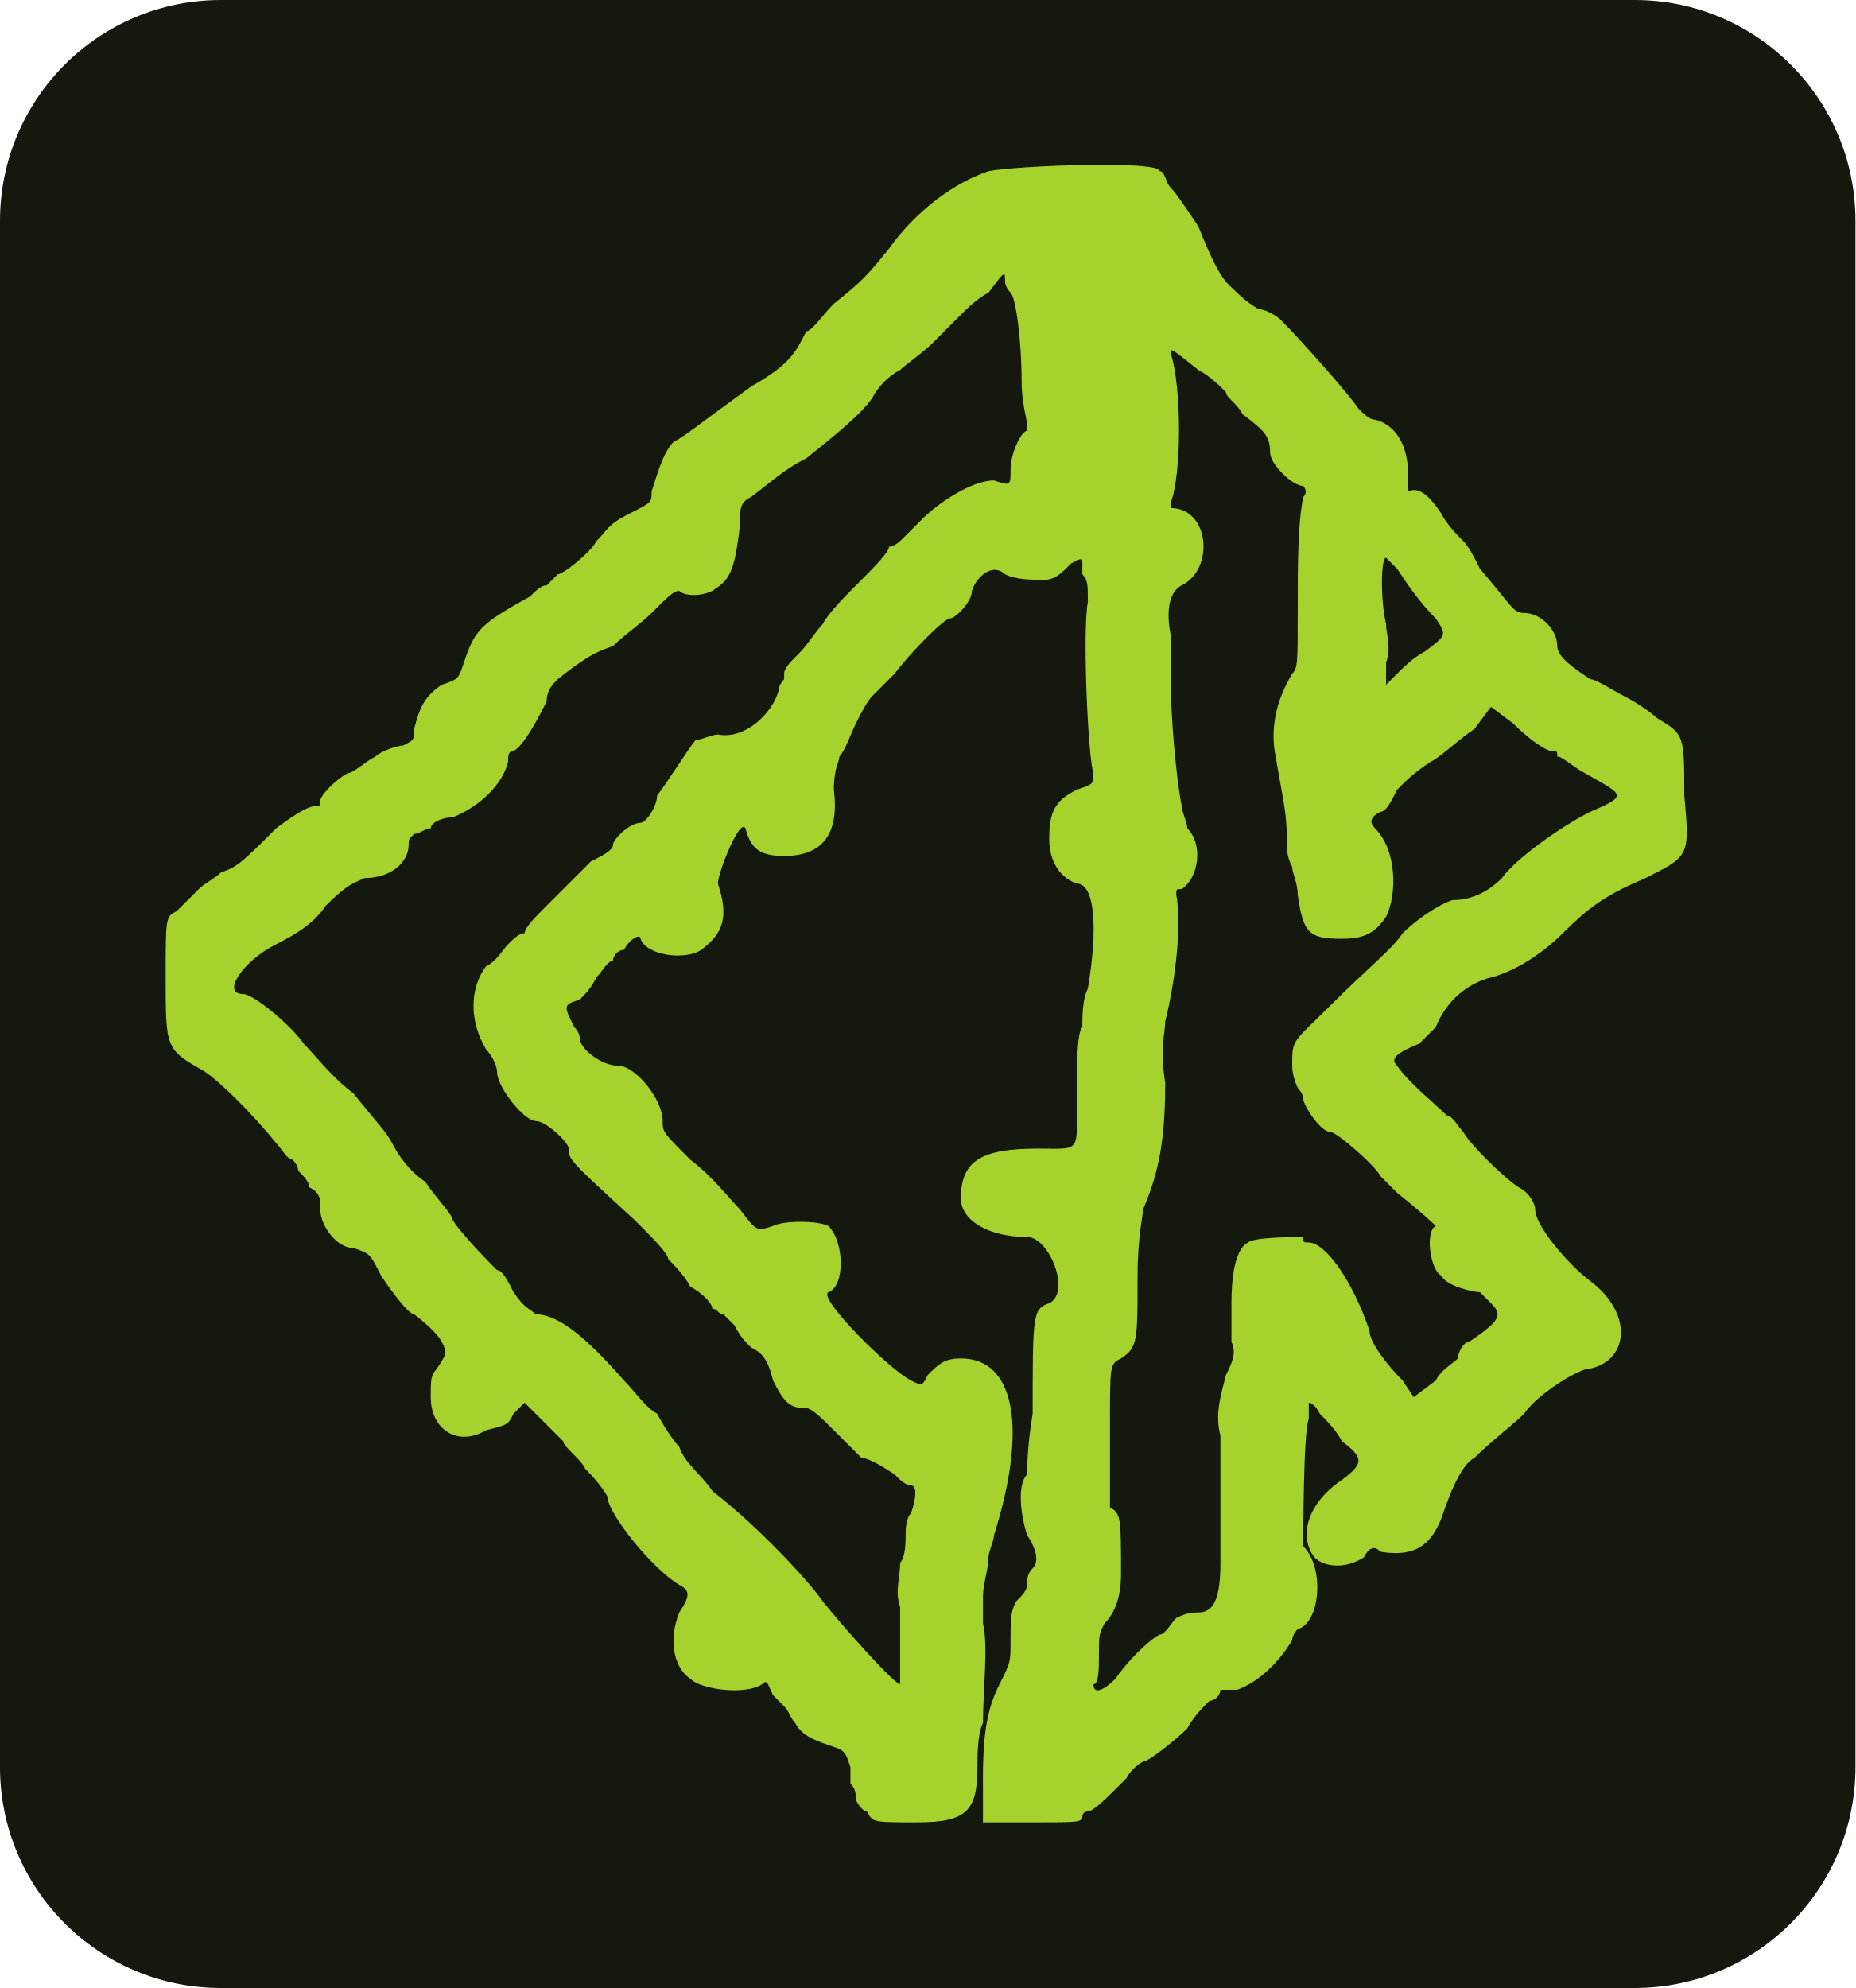
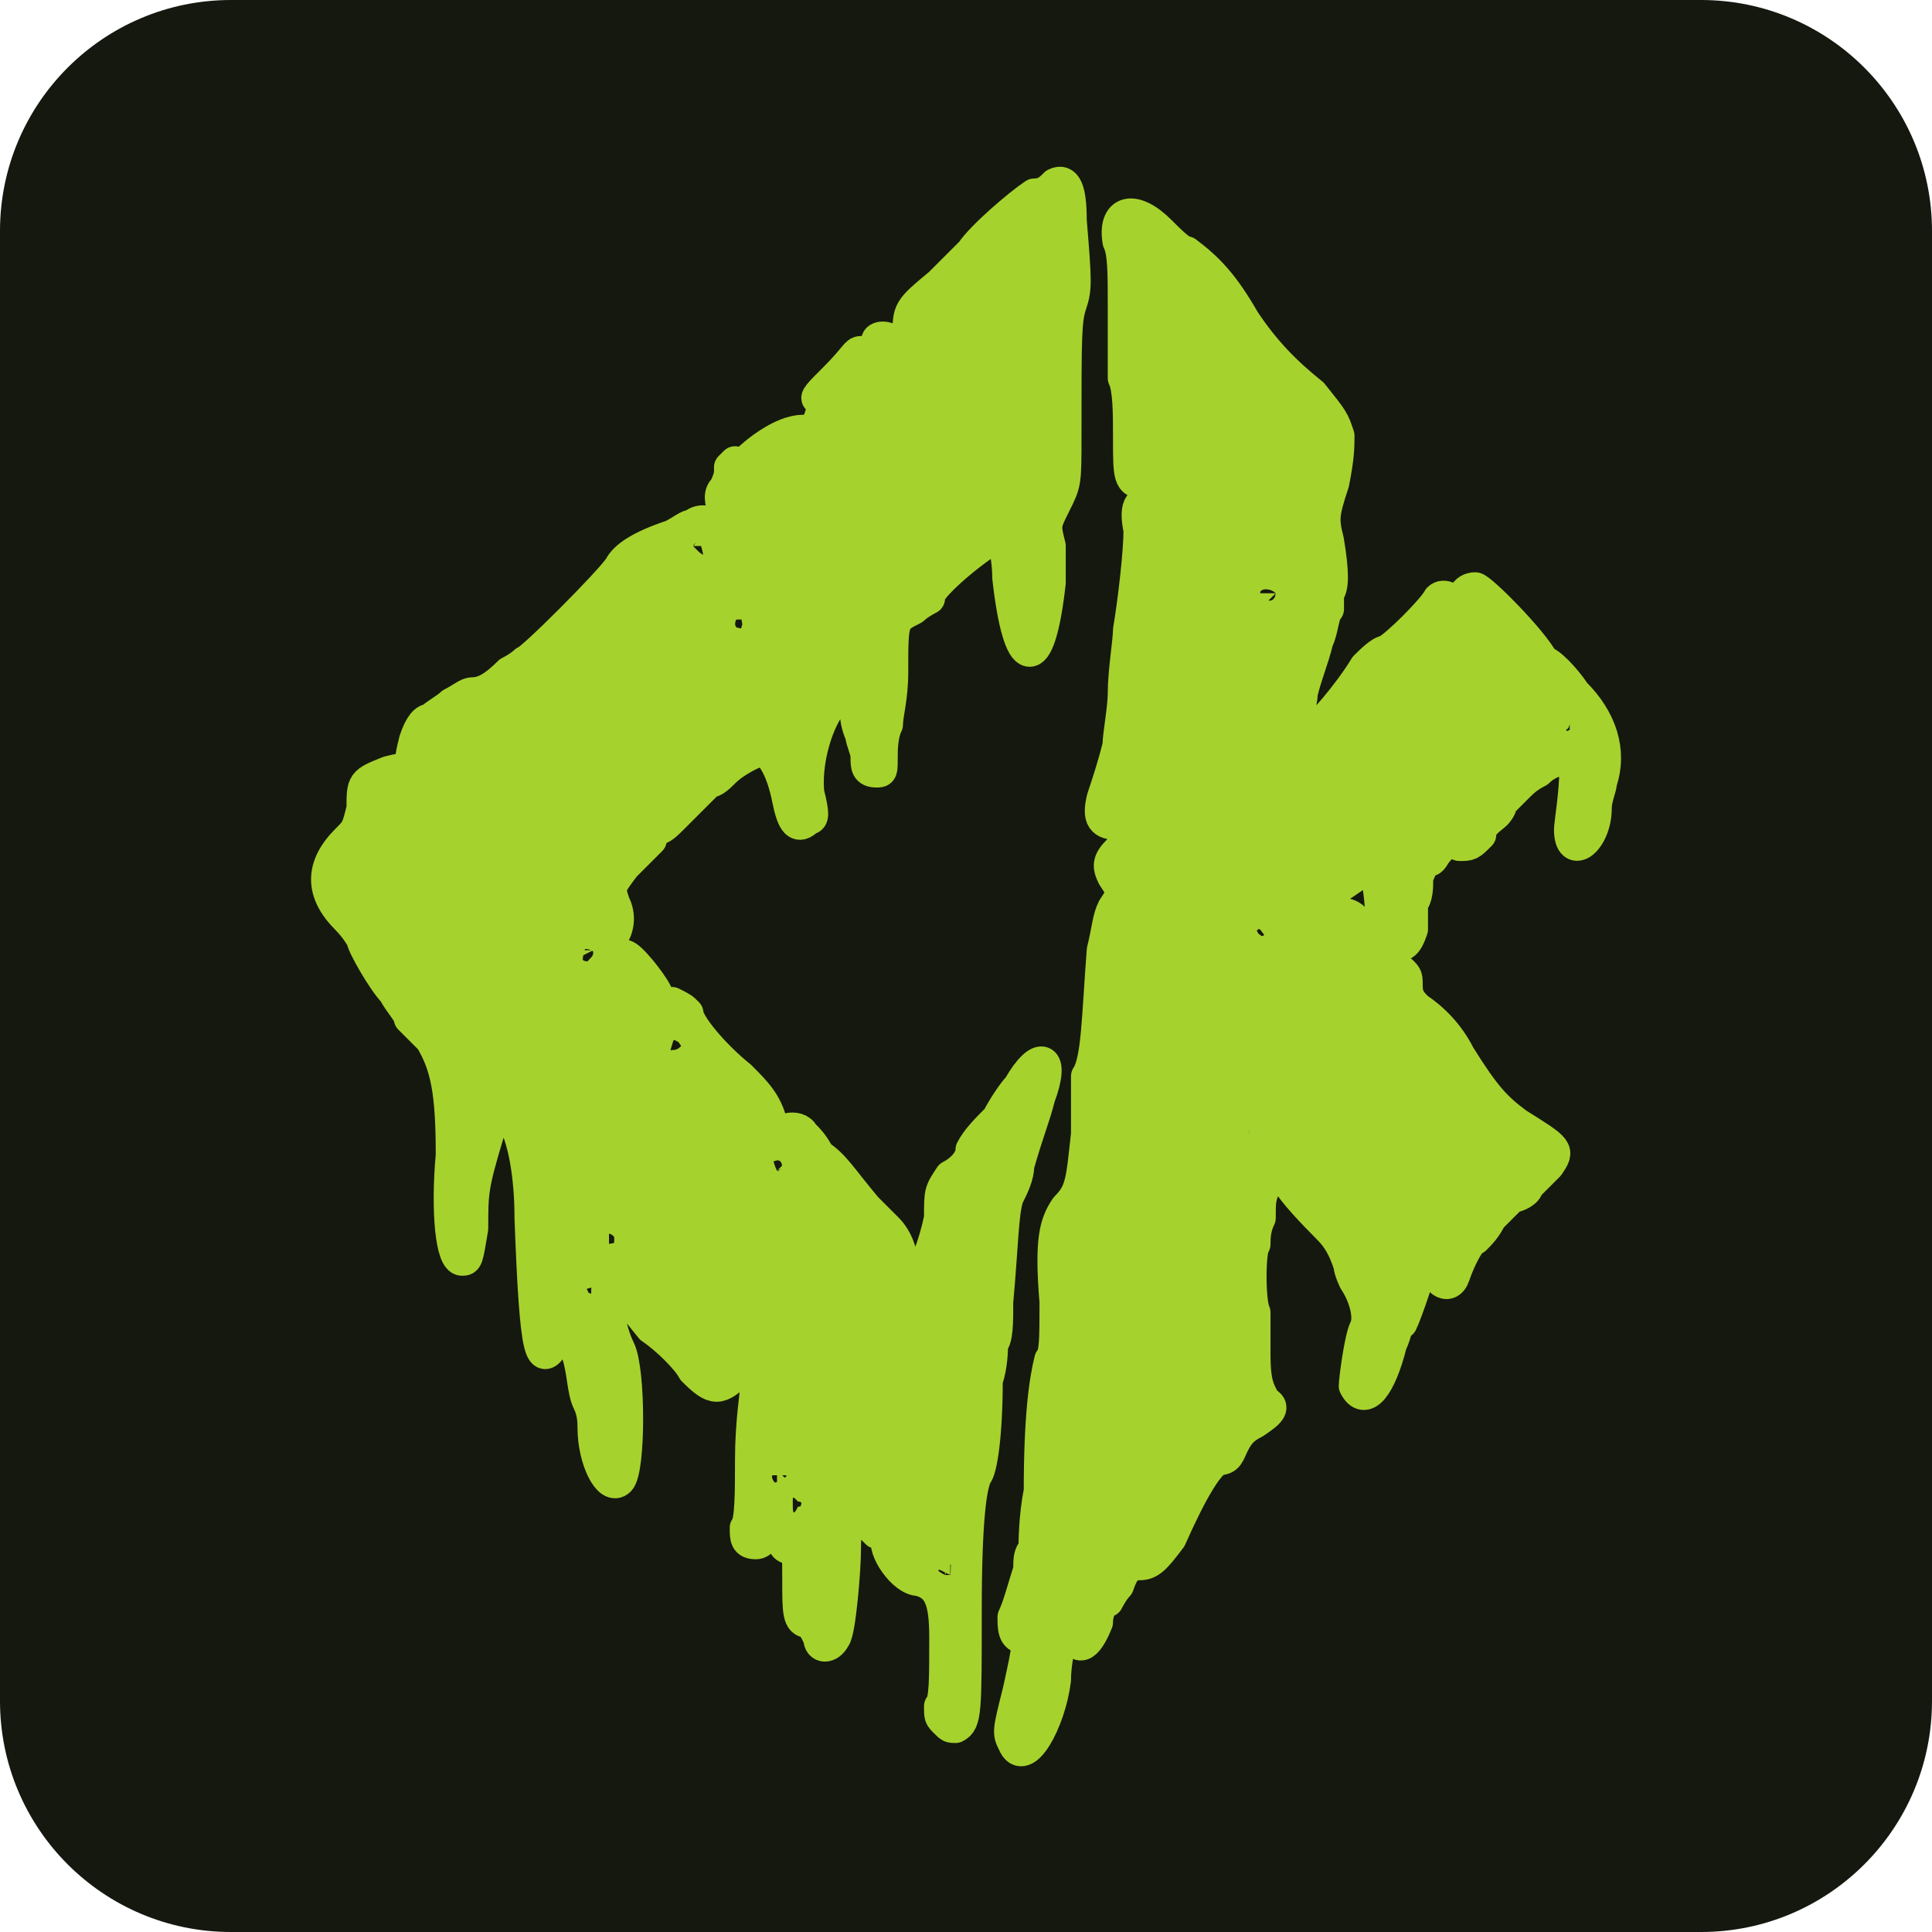
- <svg xmlns="http://www.w3.org/2000/svg" viewBox="-30 -30 336 360">
-   <rect x="-30" y="-30" width="336" height="360" rx="40" fill="#15180f" />
-   <path fill="#a6d22e" d="M127 298C126 298 125 296 125 296C125 295 125 294 124 293C124 292 124 291 124 290C123 287 123 287 120 286C117 285 115 284 114 282C113 281 113 280 112 279C112 279 111 278 110 277C109 275 109 274 108 275C105 277 97 276 95 274C92 272 91 267 93 262C95 259 95 258 93 257C88 254 80 244 80 241C80 241 79 239 76 236C75 234 72 232 72 231C71 230 69 228 67 226L65 224L63 226C62 228 62 228 58 229C53 232 48 229 48 223C48 220 48 219 49 218C51 215 51 215 50 213C49 211 45 208 45 208C44 208 41 204 39 201C37 197 37 197 34 196C31 196 28 192 28 189C28 187 28 186 26 185C26 184 25 183 24 182C24 181 23 180 23 180C22 180 21 178 20 177C16 172 10 166 7 164C-0 160 0 160 0 147C0 136 0 136 2 135C3 134 5 132 6 131C7 130 9 129 10 128C13 127 14 126 20 120C24 117 26 116 27 116C28 116 28 116 28 115C28 114 31 111 33 110C34 110 36 108 38 107C39 106 42 105 43 105C45 104 45 104 45 102C46 98 47 96 50 94C53 93 53 93 54 90C56 84 57 83 66 78C67 77 68 76 69 76C70 75 71 74 71 74C72 74 77 70 78 68C80 66 80 65 84 63C88 61 88 61 88 59C89 56 90 52 92 50C94 49 95 48 106 40C113 36 114 34 116 30C117 30 119 27 121 25C126 21 127 20 131 15C136 8 143 3 149 1C154 -0 180 -1 180 1C181 1 181 3 182 4C183 5 185 8 187 11C191 21 192 21 194 23C196 25 198 26 198 26C199 26 201 27 202 28C205 31 214 41 216 44C217 45 218 46 219 46C223 47 225 51 225 56C225 58 225 59 225 59C227 58 229 60 231 63C232 65 234 67 235 68C236 69 237 71 238 73C244 80 244 81 246 81C249 81 252 84 252 87C252 89 255 91 258 93C259 93 262 95 264 96C266 97 269 99 270 100C275 103 275 103 275 114C276 125 276 125 268 129C261 132 258 134 253 139C249 143 244 146 240 147C236 148 232 151 230 156C229 157 228 158 227 159C222 161 222 162 223 163C225 166 230 170 232 172C233 172 234 174 235 175C236 177 242 183 245 185C247 186 248 188 248 189C248 192 254 199 258 202C266 208 265 217 257 218C254 219 248 223 246 226C244 228 240 231 237 234C235 235 233 239 231 245C229 250 226 252 220 251C219 250 218 250 217 252C214 254 210 254 208 252C205 248 207 242 213 238C217 235 217 234 213 231C212 229 210 227 209 226C208 224 207 224 207 224C207 224 207 226 207 227C206 229 206 249 206 250C210 254 209 264 205 265C205 265 204 266 204 267C201 272 197 275 194 276C192 276 191 276 191 276C191 277 190 278 189 278C188 279 186 281 185 283C183 285 178 289 177 289C177 289 175 290 174 292C170 296 168 298 167 298C167 298 166 298 166 299C166 300 165 300 157 300L148 300L148 292C148 283 149 279 151 275C153 271 153 271 153 267C153 263 153 262 154 260C155 259 156 258 156 257C156 256 156 255 157 254C158 253 158 251 156 248C155 245 154 239 156 237C156 236 156 232 157 226C157 208 157 207 160 206C164 204 160 194 156 194C149 194 144 191 144 187C144 180 148 178 158 178C166 178 165 179 165 168C165 163 165 157 166 156C166 154 166 151 167 149C169 137 168 130 165 130C162 129 160 126 160 122C160 117 161 115 165 113C168 112 168 112 168 110C167 107 166 84 167 79C167 76 167 75 166 74C166 74 166 73 166 72C166 71 166 71 164 72C162 74 161 75 159 75C157 75 154 75 152 74C150 72 147 74 146 77C146 79 143 82 142 82C141 82 135 88 132 92C131 93 129 95 128 96C127 97 126 99 125 101C124 103 123 106 122 107C122 108 121 109 121 113C122 121 119 125 112 125C108 125 106 124 105 120C104 118 100 128 100 130C102 136 101 139 97 142C94 144 87 143 86 140C86 139 84 140 83 142C82 142 81 143 81 144C80 144 79 146 78 147C77 149 76 150 75 151C72 152 72 152 74 156C75 157 75 158 75 158C75 160 79 163 82 163C85 163 90 169 90 173C90 175 90 175 95 180C99 183 102 187 104 189C107 193 107 193 110 192C112 191 118 191 120 192C123 195 123 203 120 204C118 205 131 218 135 220C137 221 137 221 138 219C140 217 141 216 144 216C154 216 156 229 150 248C150 249 149 251 149 252C149 254 148 257 148 259C148 261 148 262 148 264C149 268 148 276 148 282C147 284 147 288 147 290C147 298 145 300 136 300C128 300 128 300 127 298ZM172 274C174 271 178 267 180 266C181 266 182 264 183 263C185 262 186 262 187 262C190 262 191 259 191 253C191 248 191 240 191 236C191 234 191 231 191 230C190 226 191 223 192 219C193 217 194 215 193 213C193 211 193 208 193 206C193 200 194 196 196 195C197 194 205 194 206 194C206 195 206 195 207 195C210 195 215 202 218 211C218 213 221 217 224 220L226 223L230 220C231 218 233 217 234 216C234 215 235 213 236 213C242 209 242 208 240 206C239 205 238 204 238 204C237 204 232 203 231 201C229 200 228 193 230 192C230 192 228 190 223 186C222 185 220 183 220 183C219 181 212 175 211 175C209 175 206 170 206 169C206 168 205 167 205 167C205 167 204 165 204 163C204 158 204 159 211 152C218 145 222 142 224 139C226 137 230 134 233 133C237 133 240 131 242 129C244 126 252 120 258 117C265 114 264 114 257 110C255 109 253 107 252 107C252 106 252 106 251 106C250 106 247 104 244 101L240 98L237 102C234 104 231 107 229 108C226 110 225 111 223 113C222 115 221 117 220 117C218 118 218 119 219 120C223 124 223 132 221 136C219 139 217 140 213 140C207 140 206 139 205 132C205 130 204 128 204 127C203 125 203 124 203 121C203 117 202 113 201 107C200 102 201 97 204 92C205 91 205 90 205 81C205 72 205 65 206 60C207 59 206 58 206 58C204 58 200 54 200 52C200 49 199 48 195 45C194 43 192 42 192 41C191 40 189 38 187 37C182 33 182 33 182 34C184 40 184 56 182 61C182 62 182 62 182 62C189 62 190 73 184 76C182 77 181 80 182 85C182 86 182 89 182 93C182 100 183 111 184 116C184 117 185 119 185 120C188 123 187 129 184 131C183 131 183 131 183 132C184 137 183 147 181 155C181 157 180 160 181 166C181 176 180 182 177 189C177 190 176 194 176 201C176 213 176 214 173 216C171 217 171 217 171 228C171 233 171 238 171 239C171 241 171 241 171 243C173 244 173 245 173 255C173 259 172 262 170 264C169 266 169 266 169 270C169 272 169 275 168 275C168 277 170 276 172 274ZM133 271C133 268 133 264 133 261C132 258 133 256 133 253C134 252 134 249 134 248C134 247 134 245 135 244C136 241 136 239 135 239C134 239 133 238 132 237C129 235 127 234 126 234C126 234 124 232 121 229C119 227 117 225 116 225C113 225 112 224 110 220C109 216 108 215 106 214C105 213 104 212 103 210C102 209 101 208 101 208C100 208 100 207 99 207C99 206 97 204 95 203C94 201 92 199 91 198C91 197 88 194 85 191C73 180 73 180 73 178C73 177 69 173 67 173C65 173 60 167 60 164C60 163 59 161 58 160C55 155 55 149 58 145C60 144 61 142 62 141C63 140 64 139 65 139C65 138 67 136 69 134C72 131 75 128 77 126C79 125 81 124 81 123C81 122 84 119 86 119C87 119 89 116 89 114C90 113 95 105 96 104C97 104 99 103 100 103C105 104 110 99 111 95C111 94 112 93 112 93C112 93 112 92 112 92C112 91 113 90 115 88C116 87 118 84 119 83C120 81 123 78 126 75C128 73 131 70 131 69C132 69 133 68 134 67C135 66 136 65 137 64C140 61 146 57 150 57C153 58 153 58 153 55C153 52 155 48 156 48C156 48 156 47 156 47C156 46 155 43 155 39C155 32 154 24 153 23C153 23 152 22 152 21C152 19 152 19 149 23C147 24 145 26 144 27C143 28 141 30 139 32C137 34 134 36 133 37C131 38 129 40 128 42C126 45 121 49 116 53C112 55 110 57 106 60C104 61 104 62 104 65C103 74 102 75 99 77C97 78 94 78 93 77C92 77 91 78 88 81C86 83 83 85 81 87C78 88 76 89 71 93C70 94 69 95 69 97C68 99 65 105 63 106C62 106 62 107 62 108C61 112 57 116 52 118C50 118 48 119 48 120C47 120 46 121 45 121C44 122 44 122 44 123C44 126 41 129 36 129C34 130 33 130 29 134C27 137 24 139 20 141C14 144 10 150 14 150C16 150 23 156 25 159C27 161 30 165 34 168C38 173 40 175 41 177C42 179 44 182 47 184C49 187 52 190 52 191C54 194 59 199 60 200C61 200 62 202 63 204C65 207 66 207 67 208C71 208 76 212 83 220C85 222 87 225 89 226C90 228 92 231 93 232C94 235 97 237 99 240C108 247 117 257 119 260C123 265 132 275 133 275C133 275 133 274 133 271ZM228 88C232 85 232 85 230 82C227 79 225 76 223 73C222 72 221 71 221 71C220 71 220 79 221 83C221 85 222 87 221 90L221 94L223 92C224 91 226 89 228 88Z" />
+ <svg xmlns="http://www.w3.org/2000/svg" viewBox="-61 -34 368 368">
+   <rect x="-61" y="-34" width="368" height="368" rx="44" fill="#15180f" />
+   <path fill="#a6d22e" stroke="#a6d22e" stroke-width="6" stroke-linejoin="round" d="M132 298c-1-2-1-2 1-10c2-9 2-10 1-10c-2 0-2-2-2-4c1-2 2-6 3-9c0-2 0-3 1-4c0-1 0-6 1-11c0-14 1-21 2-25c1-1 1-4 1-11c-1-12 0-15 2-18c3-3 3-5 4-14c0-5 0-10 0-11c2-3 2-11 3-24c1-4 1-6 2-8c2-3 2-3 0-6c-1-2-1-3 1-5c2-2 2-5 0-5c-3 0-4-1-3-5c1-3 2-6 3-10c0-2 1-7 1-10c0-4 1-10 1-12c1-6 2-15 2-19c-1-5 0-6 4-6c3 0 4-1 2-1c0 0-1-1-2-1c-1-1-3-1-3-1c-3 0-3-1-3-9c0-4 0-9-1-11c0-3 0-7 0-14c0-6 0-10-1-12c-1-6 3-7 8-2c2 2 4 4 5 4c4 3 7 6 11 13c4 6 8 10 13 14c4 5 4 5 5 8c0 2 0 4-1 9c-2 6-2 7-1 11c1 6 1 9 0 10c0 0 0 2 0 3c-1 1-1 4-2 6c-1 4-2 6-3 10c0 2-1 4-1 5c0 2 1 2 3 2c1 0 7-7 10-12c1-1 3-3 4-3c2-1 9-8 10-10c1-1 3 0 3 2c0 1 1 1 2 1c1 0 1 0 0-1c-1-2 0-4 2-4c1 0 11 10 13 14c1 0 4 3 6 6c5 5 7 11 5 17c0 1-1 3-1 5c0 6-5 10-5 4c0-1 1-7 1-11c1-3-4-3-7 0c-2 1-3 2-4 3c-1 1-2 2-3 3c0 1-1 2-1 2c-1 1-3 2-3 4c-2 2-2 2-4 2c-3-1-3-1-4 1c-1 1-1 2-2 2c-1 0-1 1-2 3c0 2 0 4-1 5c0 1 0 4 0 5c-1 3-2 4-4 2c-2-2-2-2-2-5c0-3-1-10-2-10c0 0-2 1-3 3c-3 2-4 3-6 3c-2 1 0 3 3 4c1 0 2 0 3 1c0 1 1 2 2 3c1 1 1 1 1 2c0 1 4 4 6 5c1 1 1 1 1 3c0 2 1 3 2 4c3 2 6 5 8 9c5 8 7 10 11 13c8 5 8 5 6 8c-1 1-3 3-4 4c0 1-2 2-3 2c-1 1-2 2-4 4c-1 2-2 3-3 4c-1 0-3 4-4 7c-1 3-4 1-4-3c0-1 0-3 0-3c-1 0-2 2-2 3c0 1-3 10-4 12c-1 0-1 2-2 4c-2 8-5 12-7 8c0-1 1-9 2-11c1-2 0-6-2-9c0 0-1-2-1-3c-1-3-2-5-4-7c-7-7-8-9-9-11c-1-3-2-4-2-1c1 1 0 3-1 4c-1 2-1 3-1 6c-1 2-1 4-1 5c-1 1-1 11 0 13c0 2 0 6 0 8c0 6 1 7 2 9c2 1 1 2-2 4c-2 1-3 2-4 4c-1 2-1 3-3 3c-2 1-5 6-9 15c-3 4-4 5-6 5c-2 0-3 1-4 4c-1 1-2 3-2 3c-1 0-2 2-2 4c-2 5-4 6-5 1c0-5-3 4-3 10c-1 8-6 17-8 12zM119 294c-1-1-1-1-1-3c1-1 1-5 1-13c0-7-1-10-5-11c-3 0-7-6-6-8c0 0-1-1-2-1c0 0-1-1-2-2c-3-2-4-1-4 5c0 4-1 16-2 17c-1 2-3 2-3 0c-1-2-1-2-2-3c-2 0-2-2-2-8c0-5 0-5-1-6c-2 0-2-1-2-4c-1-3-2-4-2-2c-1 4-2 5-3 5c-2 0-2-1-2-3c1-1 1-7 1-13c0-7 1-13 1-14c2-4 0-6-3-3c-4 4-5 4-9 0c-1-2-5-6-8-8c-4-5-5-6-6-8c-1-4-2-4-2-2c-1 3 0 10 2 14c2 4 2 23 0 25c-2 2-5-4-5-10c0-1 0-3-1-5c-1-2-1-6-2-9c-1-9 0-9-4-3c-3 6-4 4-5-23c0-16-5-26-8-16c-3 10-3 11-3 18c-1 6-1 6-2 6c-2 0-3-9-2-20c0-12-1-17-4-22c-1-1-3-3-4-4c0-1-2-3-3-5c-2-2-6-9-6-10c0 0-1-2-3-4c-5-5-5-10 0-15c2-2 2-2 3-6c0-5 0-5 5-7c4-1 5-1 5 2c-1 4 2 6 2 3c0-4 0-4-1-5c-2-2-2-2-1-6c1-3 2-4 3-4c1-1 3-2 4-3c2-1 3-2 4-2c2 0 4-1 7-4c2-1 3-2 3-2c1 0 16-15 18-18c1-2 4-4 10-6c2-1 3-2 4-2c1-1 3-1 3 0c1 1 2 5 2 6c-1 2 0 5 0 5c2 0 2-8 1-13c-1-3-1-4 0-5c1-2 1-3 1-3c0-1 0-1 0-1c1-1 1-1 1-1c0 1 2 1 2 0c2-2 7-6 11-6c1 0 2 0 3-2c1-3 1-4 0-4c-1 0 0-1 3-4c4-4 4-5 5-5c1 1 3-1 3-2c0-1 2-1 3 0c0 1 1 2 1 2c0 2 1 4 2 4c0-1 0-3 0-7c0-5 0-5 6-10c2-2 5-5 6-6c2-3 9-9 12-11c2 0 3-1 4-2c2-1 3 1 3 7c1 12 1 13 0 16c-1 3-1 6-1 25c0 9 0 9-2 13c-2 4-2 4-1 8c0 3 0 6 0 7c-2 18-6 17-8-1c0-4-1-7-1-8c-1-1-15 10-14 12c0 0-2 1-3 2c-4 2-4 2-4 12c0 5-1 8-1 10c-1 2-1 5-1 6c0 3 0 3-1 3c-2 0-2-1-2-3c0-1-1-3-1-4c0 0-1-2-1-4c-2-10-10 4-9 15c1 4 1 5 0 5c-2 2-3 1-4-4c-1-5-3-9-5-9c-1 0-5 2-7 4c-1 1-2 2-3 2c-1 1-4 4-7 7c-1 1-2 2-3 2c0 0-1 1-1 2c-1 1-3 3-5 5c-3 4-3 4-2 7c1 2 1 4 0 6c-1 2 0 4 2 4c1 0 5 5 6 7c1 2 1 2 3 2c2 1 2 1 3 2c0 2 5 8 10 12c3 3 5 5 6 9c0 3 1 4 1 3c0-2 4-3 5-1c1 1 2 2 3 4c3 2 4 4 9 10c1 1 3 3 4 4c2 2 3 5 3 8c-1 10 5 0 7-10c0-5 0-5 2-8c2-1 4-3 4-5c1-2 3-4 5-6c1-2 3-5 4-6c4-7 7-6 4 2c-1 4-2 6-4 13c0 2-1 4-2 6c-1 3-1 9-2 20c0 4 0 7-1 8c0 1 0 4-1 7c0 10-1 17-2 18c-1 2-2 8-2 26c0 19 0 21-2 22c-1 0-1 0-2-1zM140 272c1-2 1-4 2-4c1-2 1-2 0-2c-1 0-2 0-3-1c-1-1-1-1-2 5c0 4 0 5 2 4c0 0 1 0 1-2zM96 267c1-2 1-15 0-15c-1-2-2 1-2 9c0 9 1 11 2 6zM120 266c1-2 0-3-2-1c-1 0 1 1 1 1c1 0 1 0 1 0zM91 253c1 0 1-1 0-1c-1-1-1-1-1 0c0 2 0 3 1 1zM89 247c0-1-1-1-2-1c-1 1-1 1-1 2c0 1 2 0 3-1zM56 232c0-2-2-12-3-14c-1-2-1-2-1 1c0 3 0 6 2 12c1 3 2 3 2 1zM82 220c2 0 2 1 0-7c0-3 0-6 0-7c-1-2-1-3-2-1c0 1-1 2-1 3c-1 1-1 2-1 4c1 1 1 3 1 6c1 3 1 3 2 3c0 0 1-1 1-1zM113 216c1-1 1-1-1-1c-1 1-2 1-2 1c1 1 2 1 3 0zM46 213c1-2 1-2-1-3c-1-1-1-1-1 2c-1 5 1 5 2 1zM205 212c0-1 1-3 1-3c0-1 0-1 0-2c0-1 0-1-1 0c-1 0-1 0-2 0c-2-1-2-1-1 3c0 5 1 6 3 2zM52 212c0-3 0-3-1-2c-1 0-1 0 0 2c1 3 1 2 1 0zM56 202c0-2-1-3-2-1c-1 1-1 3 1 3c1-1 1-1 1-2zM127 196c1-4 1-6 3-8c2-6 1-7-2-2c-1 2-3 4-4 5c-3 4-5 12-2 11c1-1 3 0 3 1c1 1 1-1 2-7zM92 200c0-1-1-5-2-5c-1-2-1 0 0 3c1 2 3 3 2 2zM98 196c2 0 2 0-1-4c-3-2-4-4-5-4c-1 0-1 2 0 4c1 2 2 3 2 3c0 2 1 3 2 2c0 0 1-1 2-1zM88 189c0-1 0-2-1-2c-1-2-1 0 0 2c1 1 1 1 1 0zM29 182c1-2 1-3 0-4c0-2 0-3 0-3c1-1 1-1 0-2c-1 0-1 0-1 6c0 6 0 7 1 3zM177 182c0 0 0 0 0-1c-1 0-2 0-2 0c-1 1-1 2 0 1c1 0 2 0 2 0zM69 166c1 0 1 0 0-1c-2-3-3-2-3 0c0 2 0 2 1 1c1 0 2 0 2 0zM51 149c1-1 1-1 1-2c-1-2-2 0-2 2c0 1 1 1 1 0zM180 144c1-1 1-2 1-2c0-1-4 2-4 3c0 1 1 0 3-1zM206 134c0 0 0-2 0-4c1-3 1-3-1-3c-1 0-2 3 0 6c0 2 1 3 1 1zM23 129c0-5 0-6-3-4c0 0 0 1 0 2c1 1 1 2 1 3c1 1 2 1 2-1zM15 119c1 0 1 0 0-1c-1-2-3-2-4 1c0 0 0 0 1 0c1-1 2-1 3 0zM91 107c1-2 1-2 0-2c-1 0-2 0-2 0c0 0 0 1 0 2c0 0 0 1 0 2c-1 2 1 0 2-2zM240 104c0-1-1-1-1-1c-1 0-1 0-1 0c0 1 0 2-1 2c-1 1-1 1 1 0c1 0 2-1 2-1zM106 96c0-3 0-4 0-4c-1 1-2 3-3 3c0 0 1 5 2 6c1 1 1 0 1-5zM82 85c0-1 0-1-2-1c-3 0-3 1-2 1c2 1 4 1 4 0zM187 83c0 0-1 0-1 0c-2 0-2 0-1 0c1 0 2 1 2 2c0 1 0 1 1 0c0-1 0-2-1-2zM136 80c1-2 1-7 0-12c-1-3-1-4 0-5c1-1 1-1 0-1c-1 1-2 1-3 1c-1-1-1 2 0 4c1 0 1 2 1 4c0 10 0 12 2 9zM182 79c-1-1-3-1-3 0c0 0 0 1 1 1c1 1 2 0 2-1zM73 71c0-1 0-1 0-1c0-1-2-1-2 0c0 0 0 0 1 1c1 1 2 1 1 0zM162 64c1 0 1 0-1 0c-1 0-1 0-1 2c0 1 0 1 0 0c0-1 1-1 2-2zM172 59c1 0 1-1-1-1c-2-1-3 0-4 3c-1 1 2 1 5-2zM113 52c0-4 0-11-1-11c-2 0-2 11 0 11c0 0 1 0 1 0zM160 15c0 0 0 0-1-1c-2-1-2-1-2 1c-1 1-1 1 1 0c1 0 1 0 2 0zM140 6c0-1-2-1-2 0c-1 0-1 0 0 0c1 0 1 1 2 1c0 1 1 0 0-1z" />
</svg>
